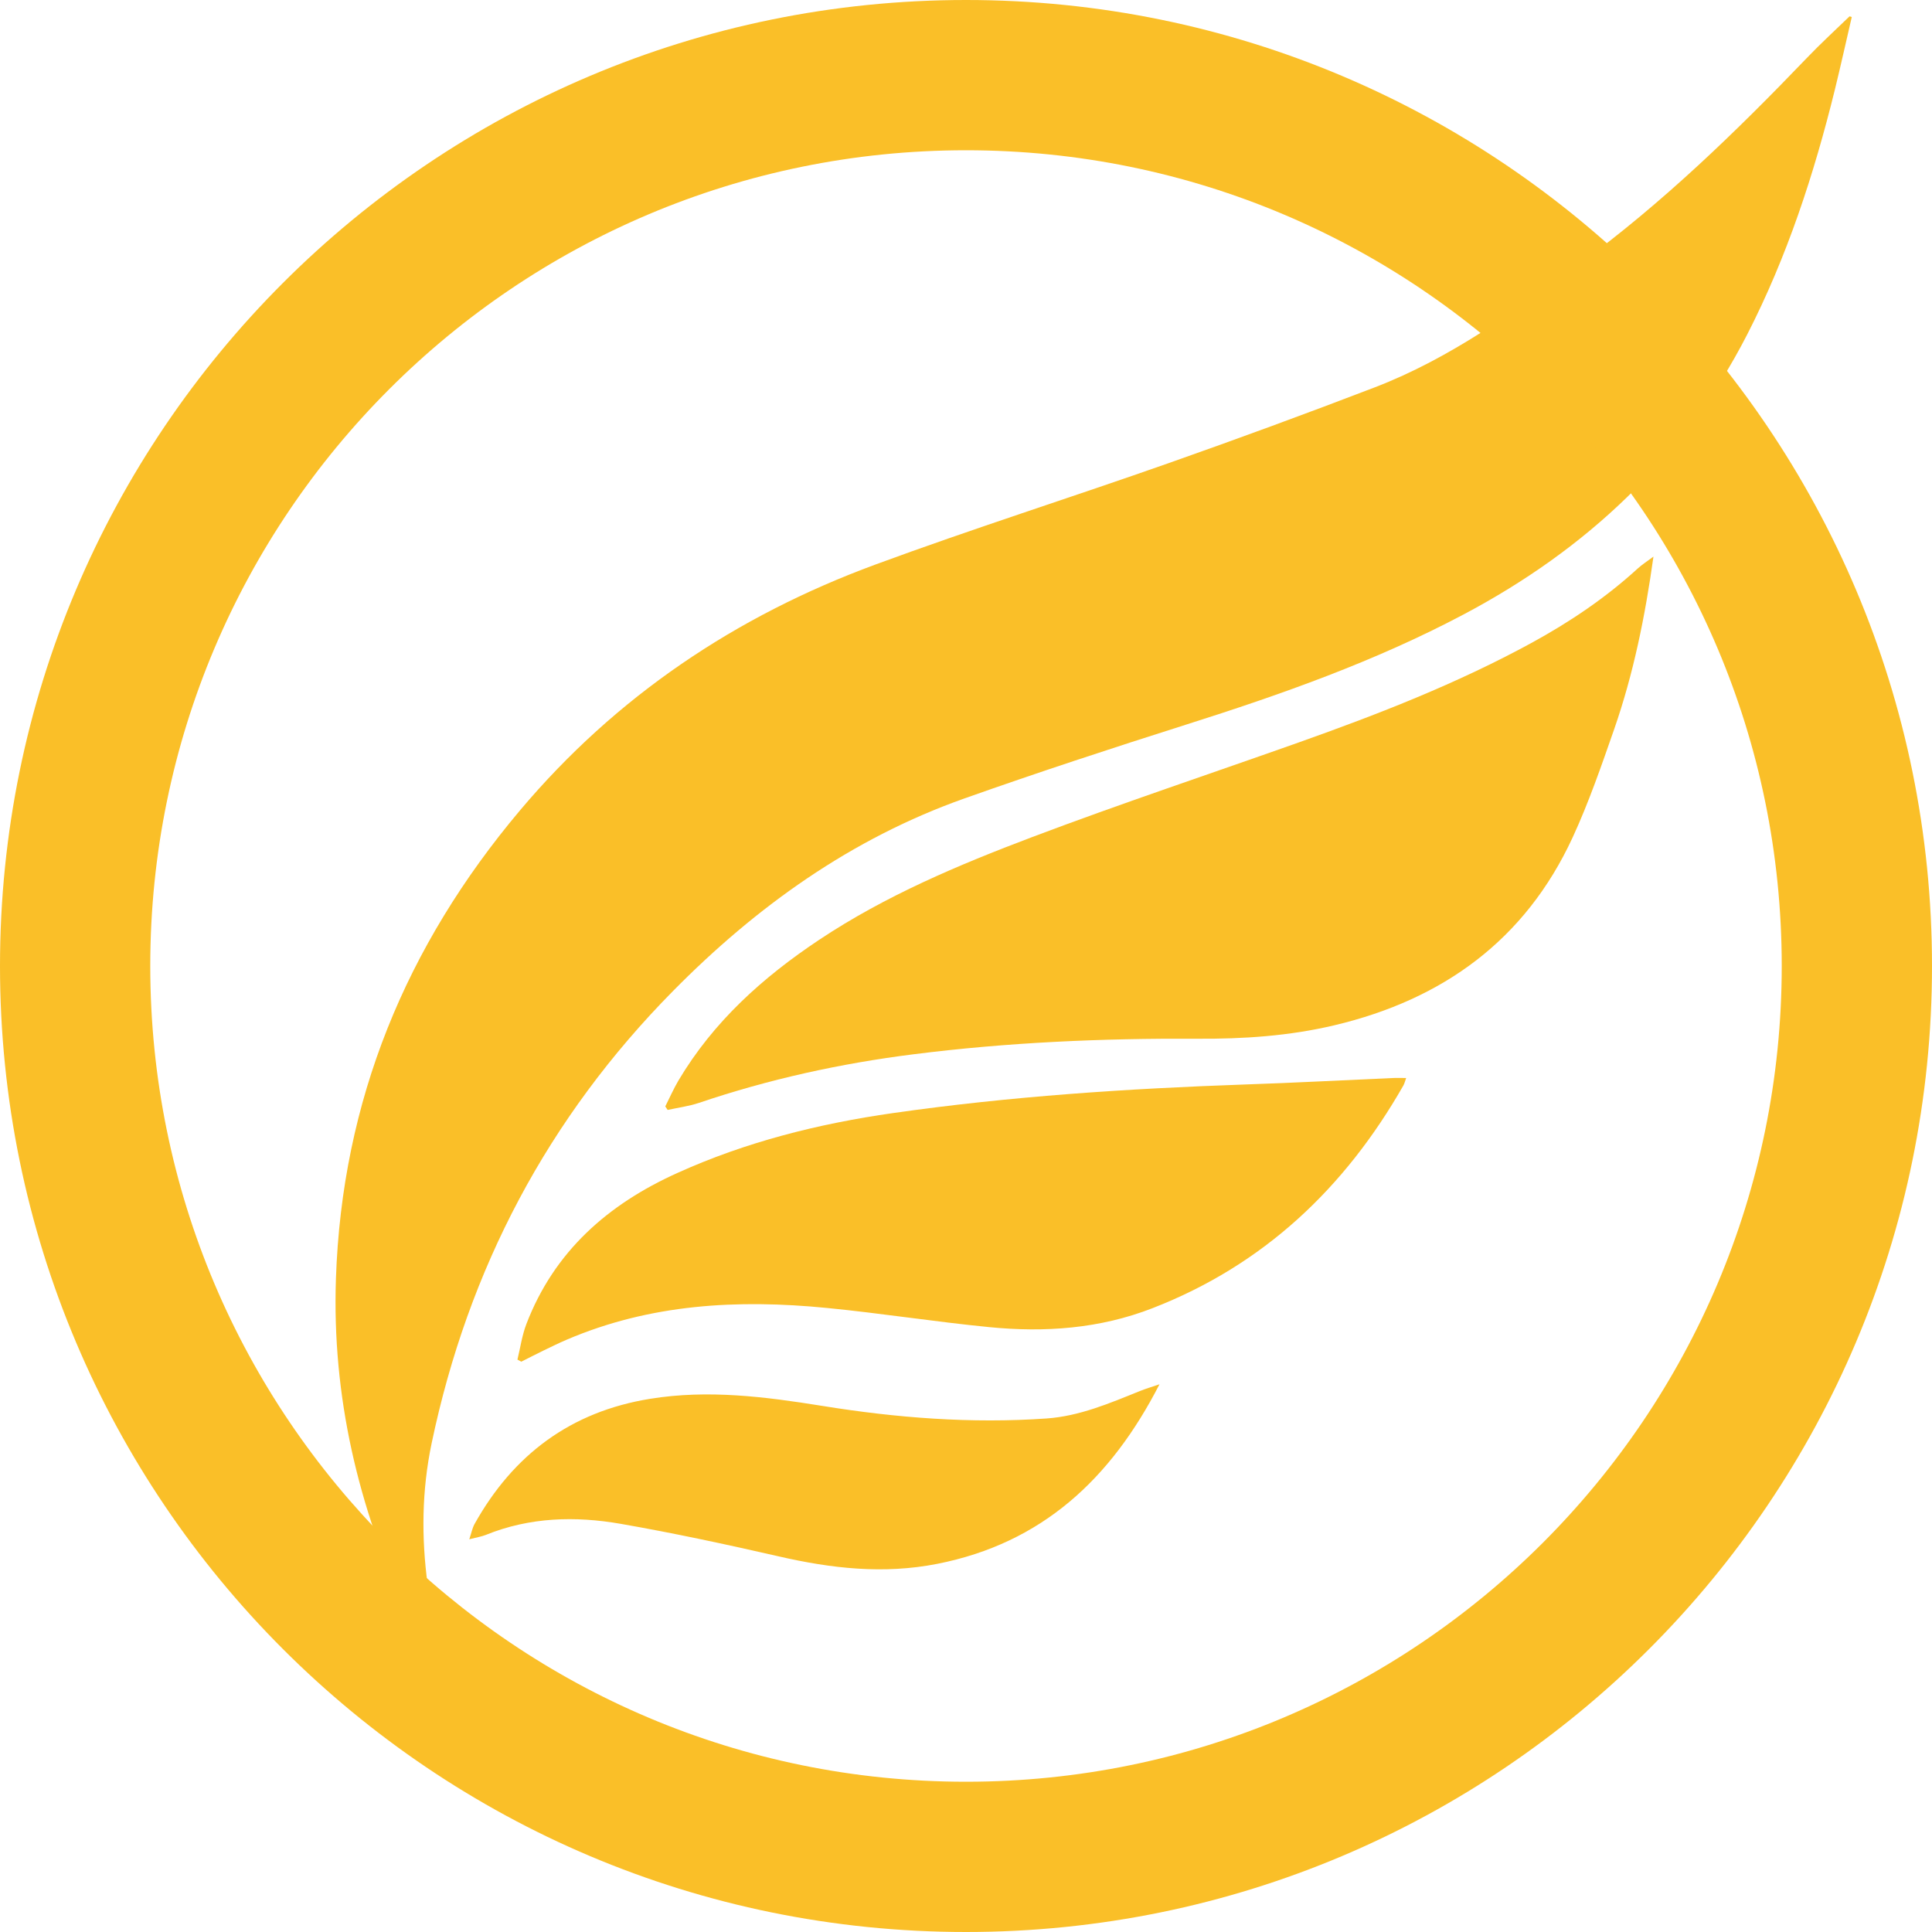
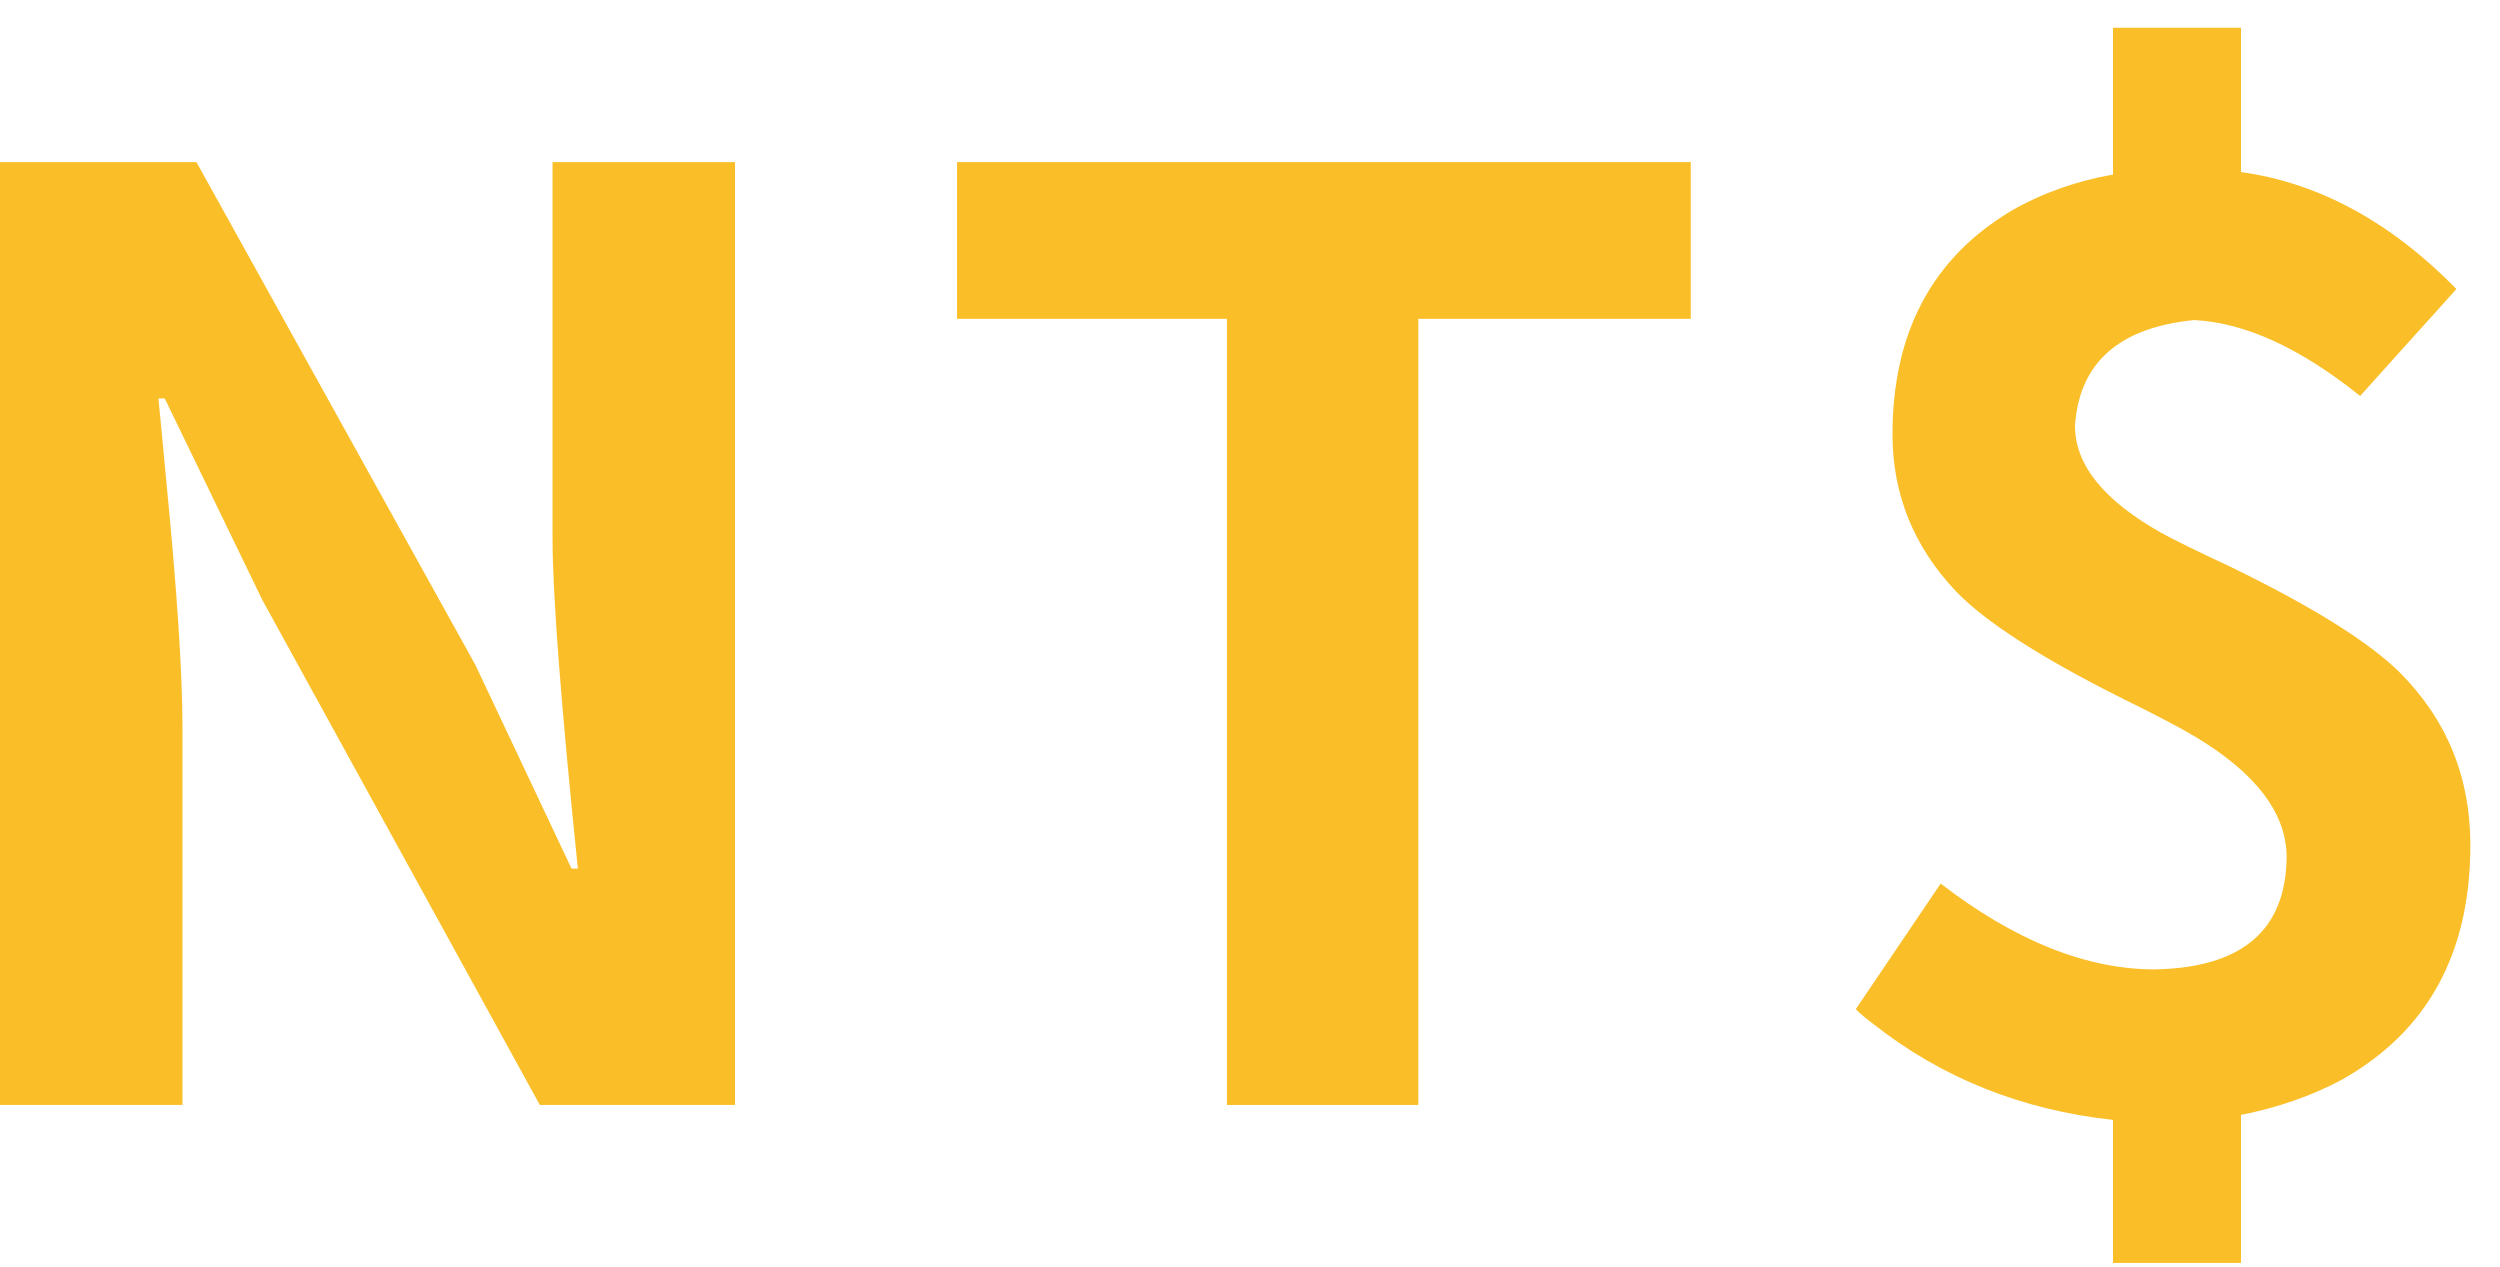
- <svg xmlns="http://www.w3.org/2000/svg" width="40" height="40" viewBox="0 0 40 40" fill="none">
-   <path d="M38.339 0.352C38.223 0.852 38.112 1.353 37.99 1.852C37.558 3.605 37.001 5.312 36.174 6.925C34.852 9.502 32.841 11.377 30.303 12.721C28.469 13.693 26.524 14.379 24.552 15.004C23.017 15.491 21.485 15.993 19.967 16.531C17.631 17.359 15.665 18.764 13.935 20.517C11.342 23.143 9.693 26.272 8.937 29.879C8.732 30.856 8.722 31.833 8.855 32.817C8.886 33.048 8.887 33.285 8.884 33.519C8.884 33.579 8.829 33.672 8.778 33.69C8.724 33.709 8.626 33.675 8.58 33.631C8.512 33.566 8.463 33.474 8.423 33.386C7.414 31.194 6.873 28.91 6.955 26.478C7.079 22.787 8.403 19.584 10.765 16.779C12.755 14.416 15.237 12.753 18.117 11.691C20.132 10.948 22.181 10.298 24.206 9.585C25.633 9.082 27.053 8.561 28.465 8.019C30.029 7.418 31.372 6.437 32.71 5.457C34.421 4.202 35.939 2.732 37.404 1.205C37.69 0.906 37.995 0.626 38.293 0.338C38.308 0.343 38.324 0.348 38.339 0.352Z" fill="#FABF28" />
-   <path d="M34.233 11.524C34.06 12.764 33.819 13.948 33.421 15.094C33.157 15.85 32.895 16.612 32.56 17.338C31.579 19.462 29.873 20.695 27.628 21.227C26.693 21.449 25.744 21.512 24.786 21.506C22.821 21.495 20.859 21.581 18.911 21.828C17.401 22.018 15.914 22.345 14.468 22.835C14.26 22.904 14.038 22.933 13.823 22.98C13.807 22.956 13.79 22.931 13.774 22.907C13.864 22.728 13.945 22.544 14.046 22.372C14.77 21.153 15.791 20.236 16.961 19.457C18.334 18.543 19.841 17.909 21.369 17.331C23.201 16.639 25.061 16.02 26.907 15.365C28.548 14.782 30.169 14.15 31.702 13.314C32.496 12.881 33.242 12.379 33.911 11.767C34.003 11.684 34.11 11.616 34.233 11.524Z" fill="#FABF28" />
-   <path d="M10.713 28.149C10.773 27.903 10.808 27.648 10.898 27.413C11.475 25.909 12.584 24.935 14.022 24.286C15.448 23.641 16.943 23.266 18.489 23.045C20.908 22.699 23.339 22.538 25.778 22.453C26.793 22.419 27.807 22.364 28.821 22.32C28.912 22.315 29.002 22.319 29.113 22.319C29.09 22.382 29.079 22.432 29.055 22.475C27.843 24.597 26.162 26.191 23.86 27.085C22.769 27.51 21.633 27.59 20.484 27.477C19.361 27.367 18.246 27.19 17.123 27.08C15.278 26.898 13.461 26.995 11.726 27.74C11.566 27.808 11.41 27.886 11.253 27.961C11.099 28.036 10.946 28.115 10.793 28.192C10.765 28.178 10.74 28.163 10.713 28.149Z" fill="#FABF28" />
-   <path d="M24.006 28.66C23 30.62 21.574 31.95 19.404 32.378C18.289 32.597 17.21 32.473 16.122 32.223C15.038 31.975 13.95 31.741 12.855 31.55C11.913 31.385 10.968 31.41 10.06 31.778C9.971 31.814 9.871 31.829 9.716 31.869C9.761 31.736 9.779 31.636 9.825 31.553C10.627 30.116 11.819 29.226 13.459 28.961C14.66 28.766 15.839 28.917 17.027 29.108C18.562 29.356 20.11 29.477 21.668 29.368C22.35 29.32 22.973 29.053 23.598 28.801C23.714 28.754 23.835 28.718 24.006 28.66Z" fill="#FABF28" />
-   <path d="M20 0C8.955 0 0 8.955 0 20C0 31.046 8.955 40 20 40C31.046 40 40 31.046 40 20C40 8.955 31.046 0 20 0ZM20 36.889C10.672 36.889 3.111 29.327 3.111 20C3.111 10.673 10.673 3.111 20 3.111C29.327 3.111 36.889 10.672 36.889 20C36.889 29.328 29.327 36.889 20 36.889Z" fill="#FABF28" />
+ <svg xmlns="http://www.w3.org/2000/svg" width="75" height="38" viewBox="0 0 75 38" fill="none">
+   <path d="M0 33.149V4.863H5.893L14.257 19.939L17.146 26.059H17.336C16.829 21.133 16.576 17.825 16.576 16.133V4.863H22.05V33.149H16.195L7.87 17.999L4.942 11.953H4.752C4.803 12.451 4.879 13.247 4.98 14.342C5.31 17.7 5.474 20.188 5.474 21.805V33.149H0Z" fill="#FABF28" />
+   <path d="M36.808 33.149V9.565H28.711V4.863H50.723V9.565H42.549V33.149H36.808Z" fill="#FABF28" />
+   <path d="M73.693 8.67L70.804 11.879C69.004 10.436 67.344 9.677 65.823 9.602C63.568 9.826 62.376 10.884 62.25 12.774C62.25 13.944 63.111 15.013 64.835 15.984C65.24 16.207 65.925 16.543 66.888 16.991C69.346 18.185 71.044 19.243 71.982 20.163C73.401 21.581 74.111 23.31 74.111 25.35C74.111 28.609 72.819 30.96 70.233 32.403C69.346 32.876 68.345 33.224 67.23 33.448V37.889H63.39V33.597C60.653 33.299 58.258 32.341 56.205 30.724C56.002 30.575 55.825 30.425 55.673 30.276L58.22 26.507C60.45 28.224 62.592 29.082 64.645 29.082C67.255 29.032 68.573 27.913 68.599 25.723C68.599 24.405 67.686 23.198 65.861 22.104C65.405 21.83 64.67 21.444 63.656 20.947C61.223 19.728 59.563 18.658 58.676 17.738C57.409 16.394 56.775 14.827 56.775 13.036C56.775 9.976 57.966 7.737 60.349 6.319C61.261 5.796 62.275 5.435 63.39 5.236V0.833H67.23V5.162C69.562 5.485 71.716 6.654 73.693 8.67Z" fill="#FABF28" />
</svg>
